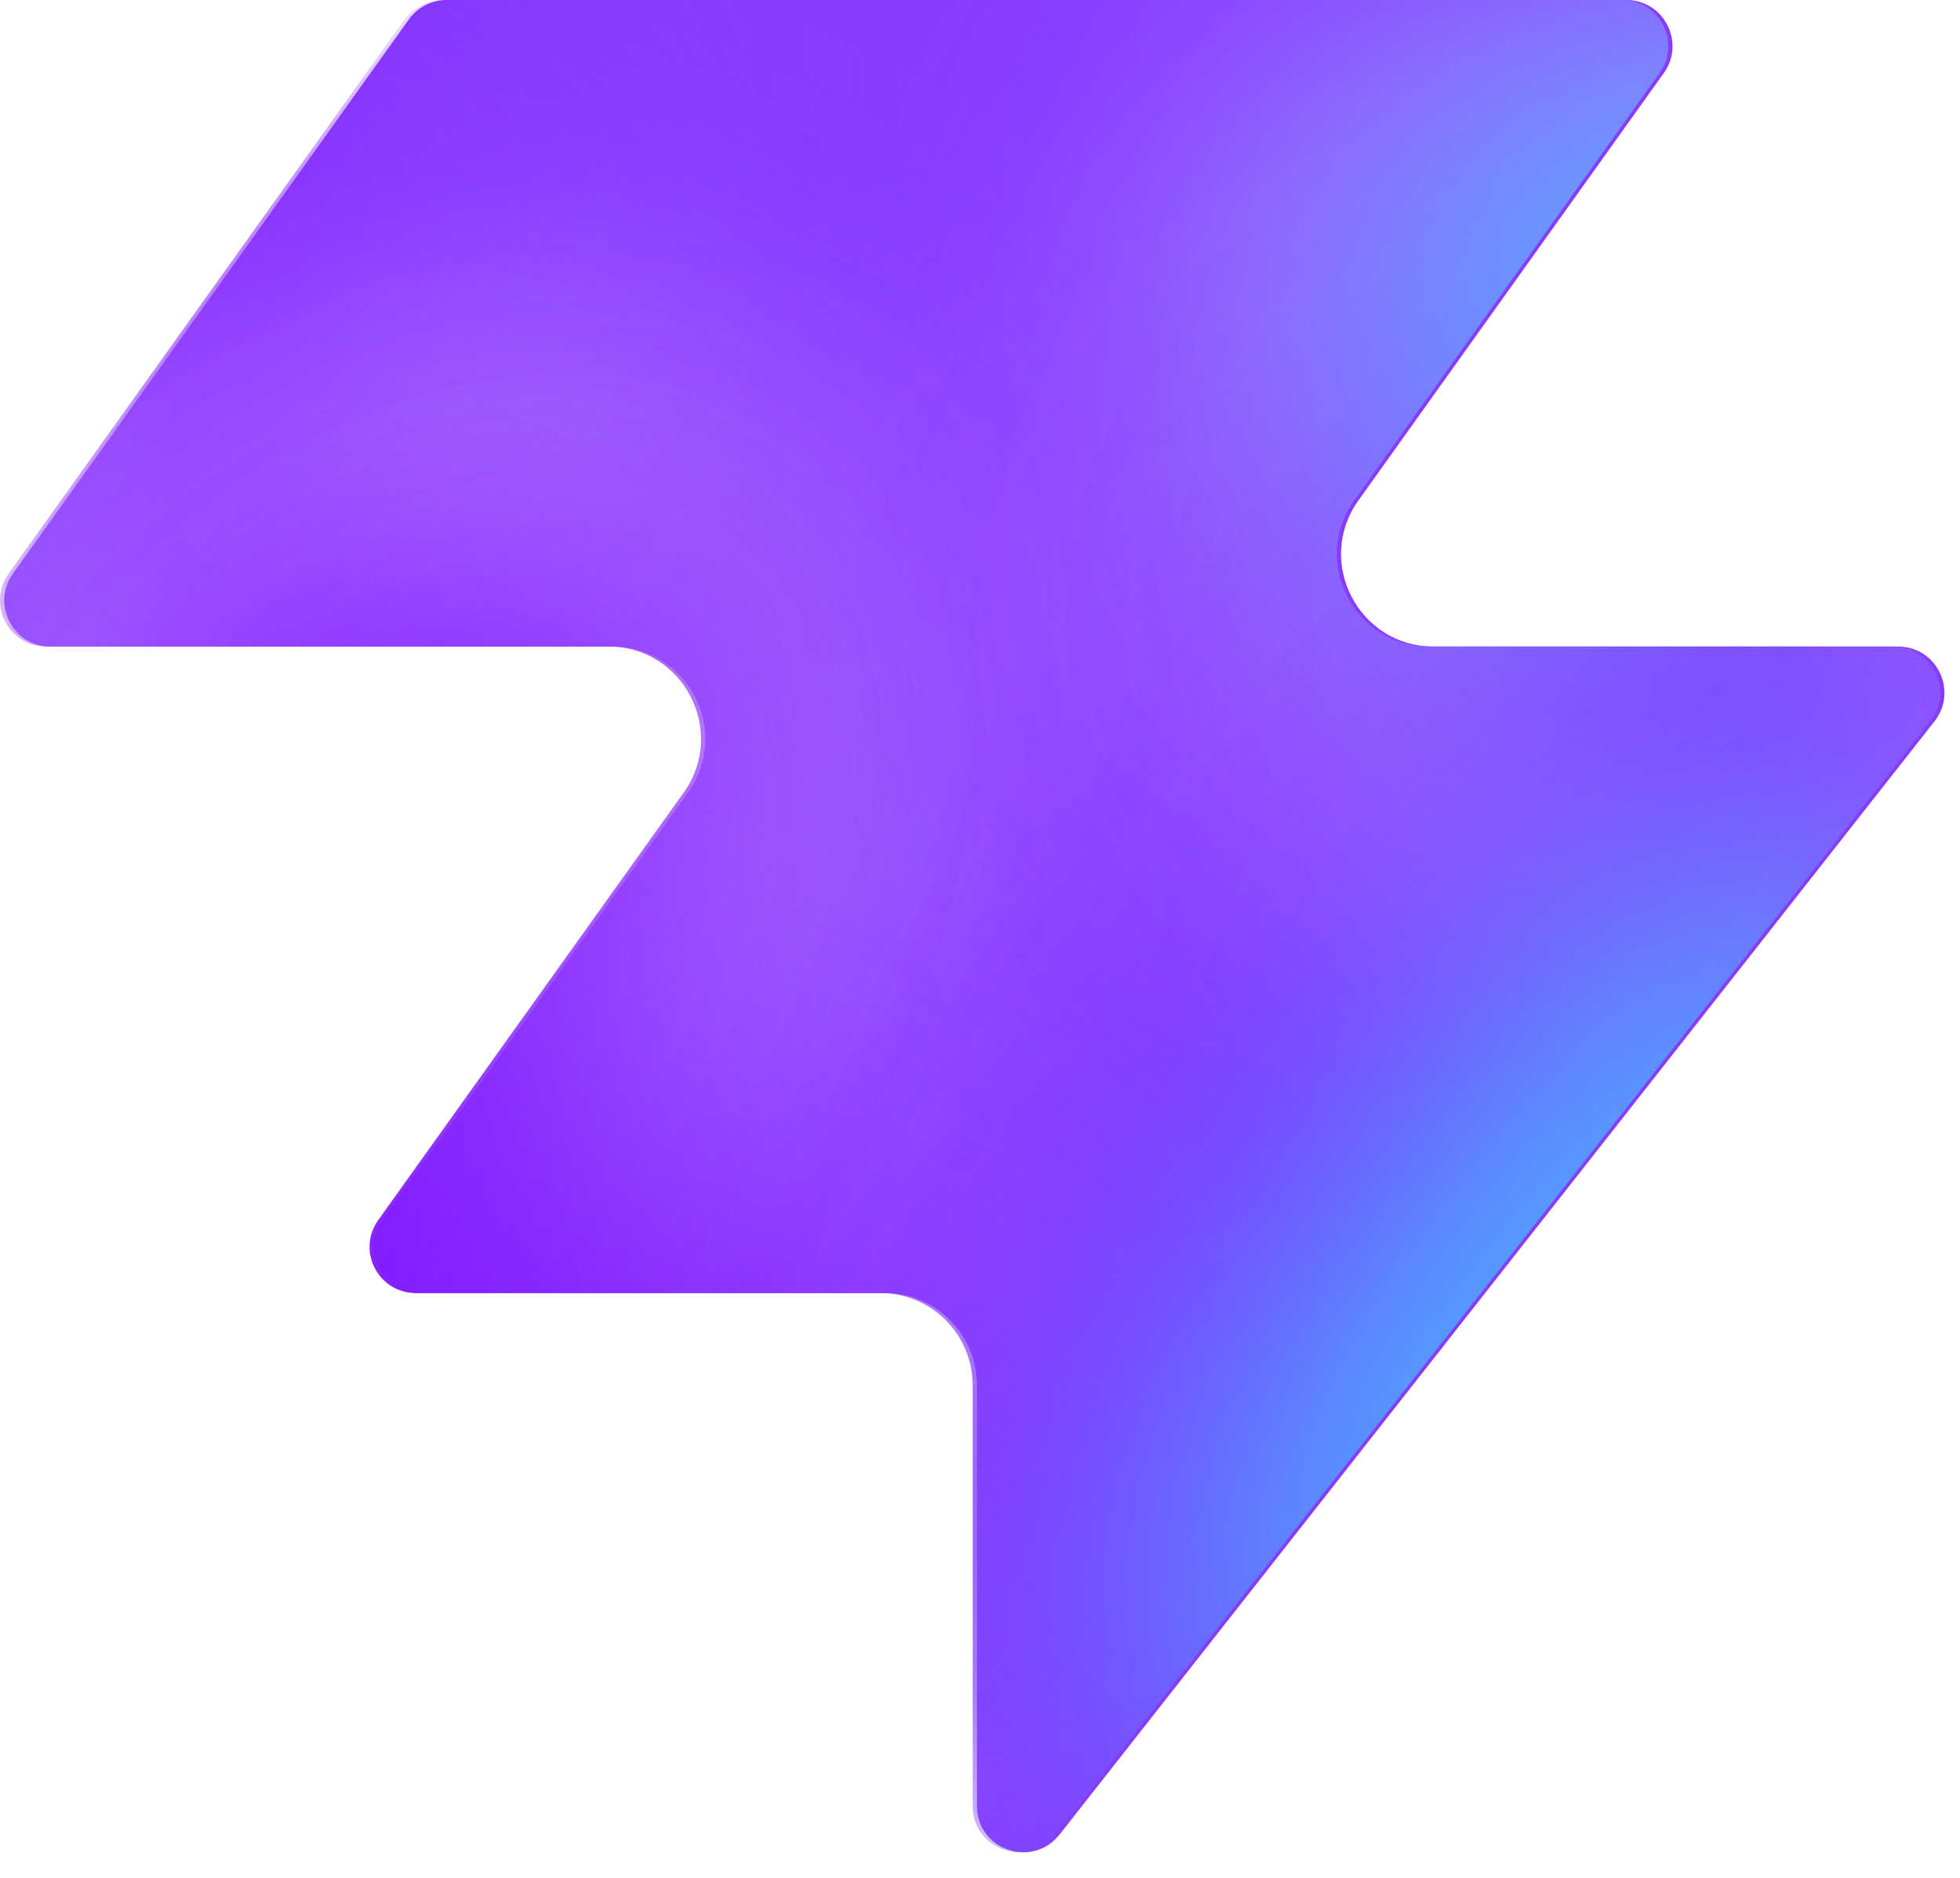
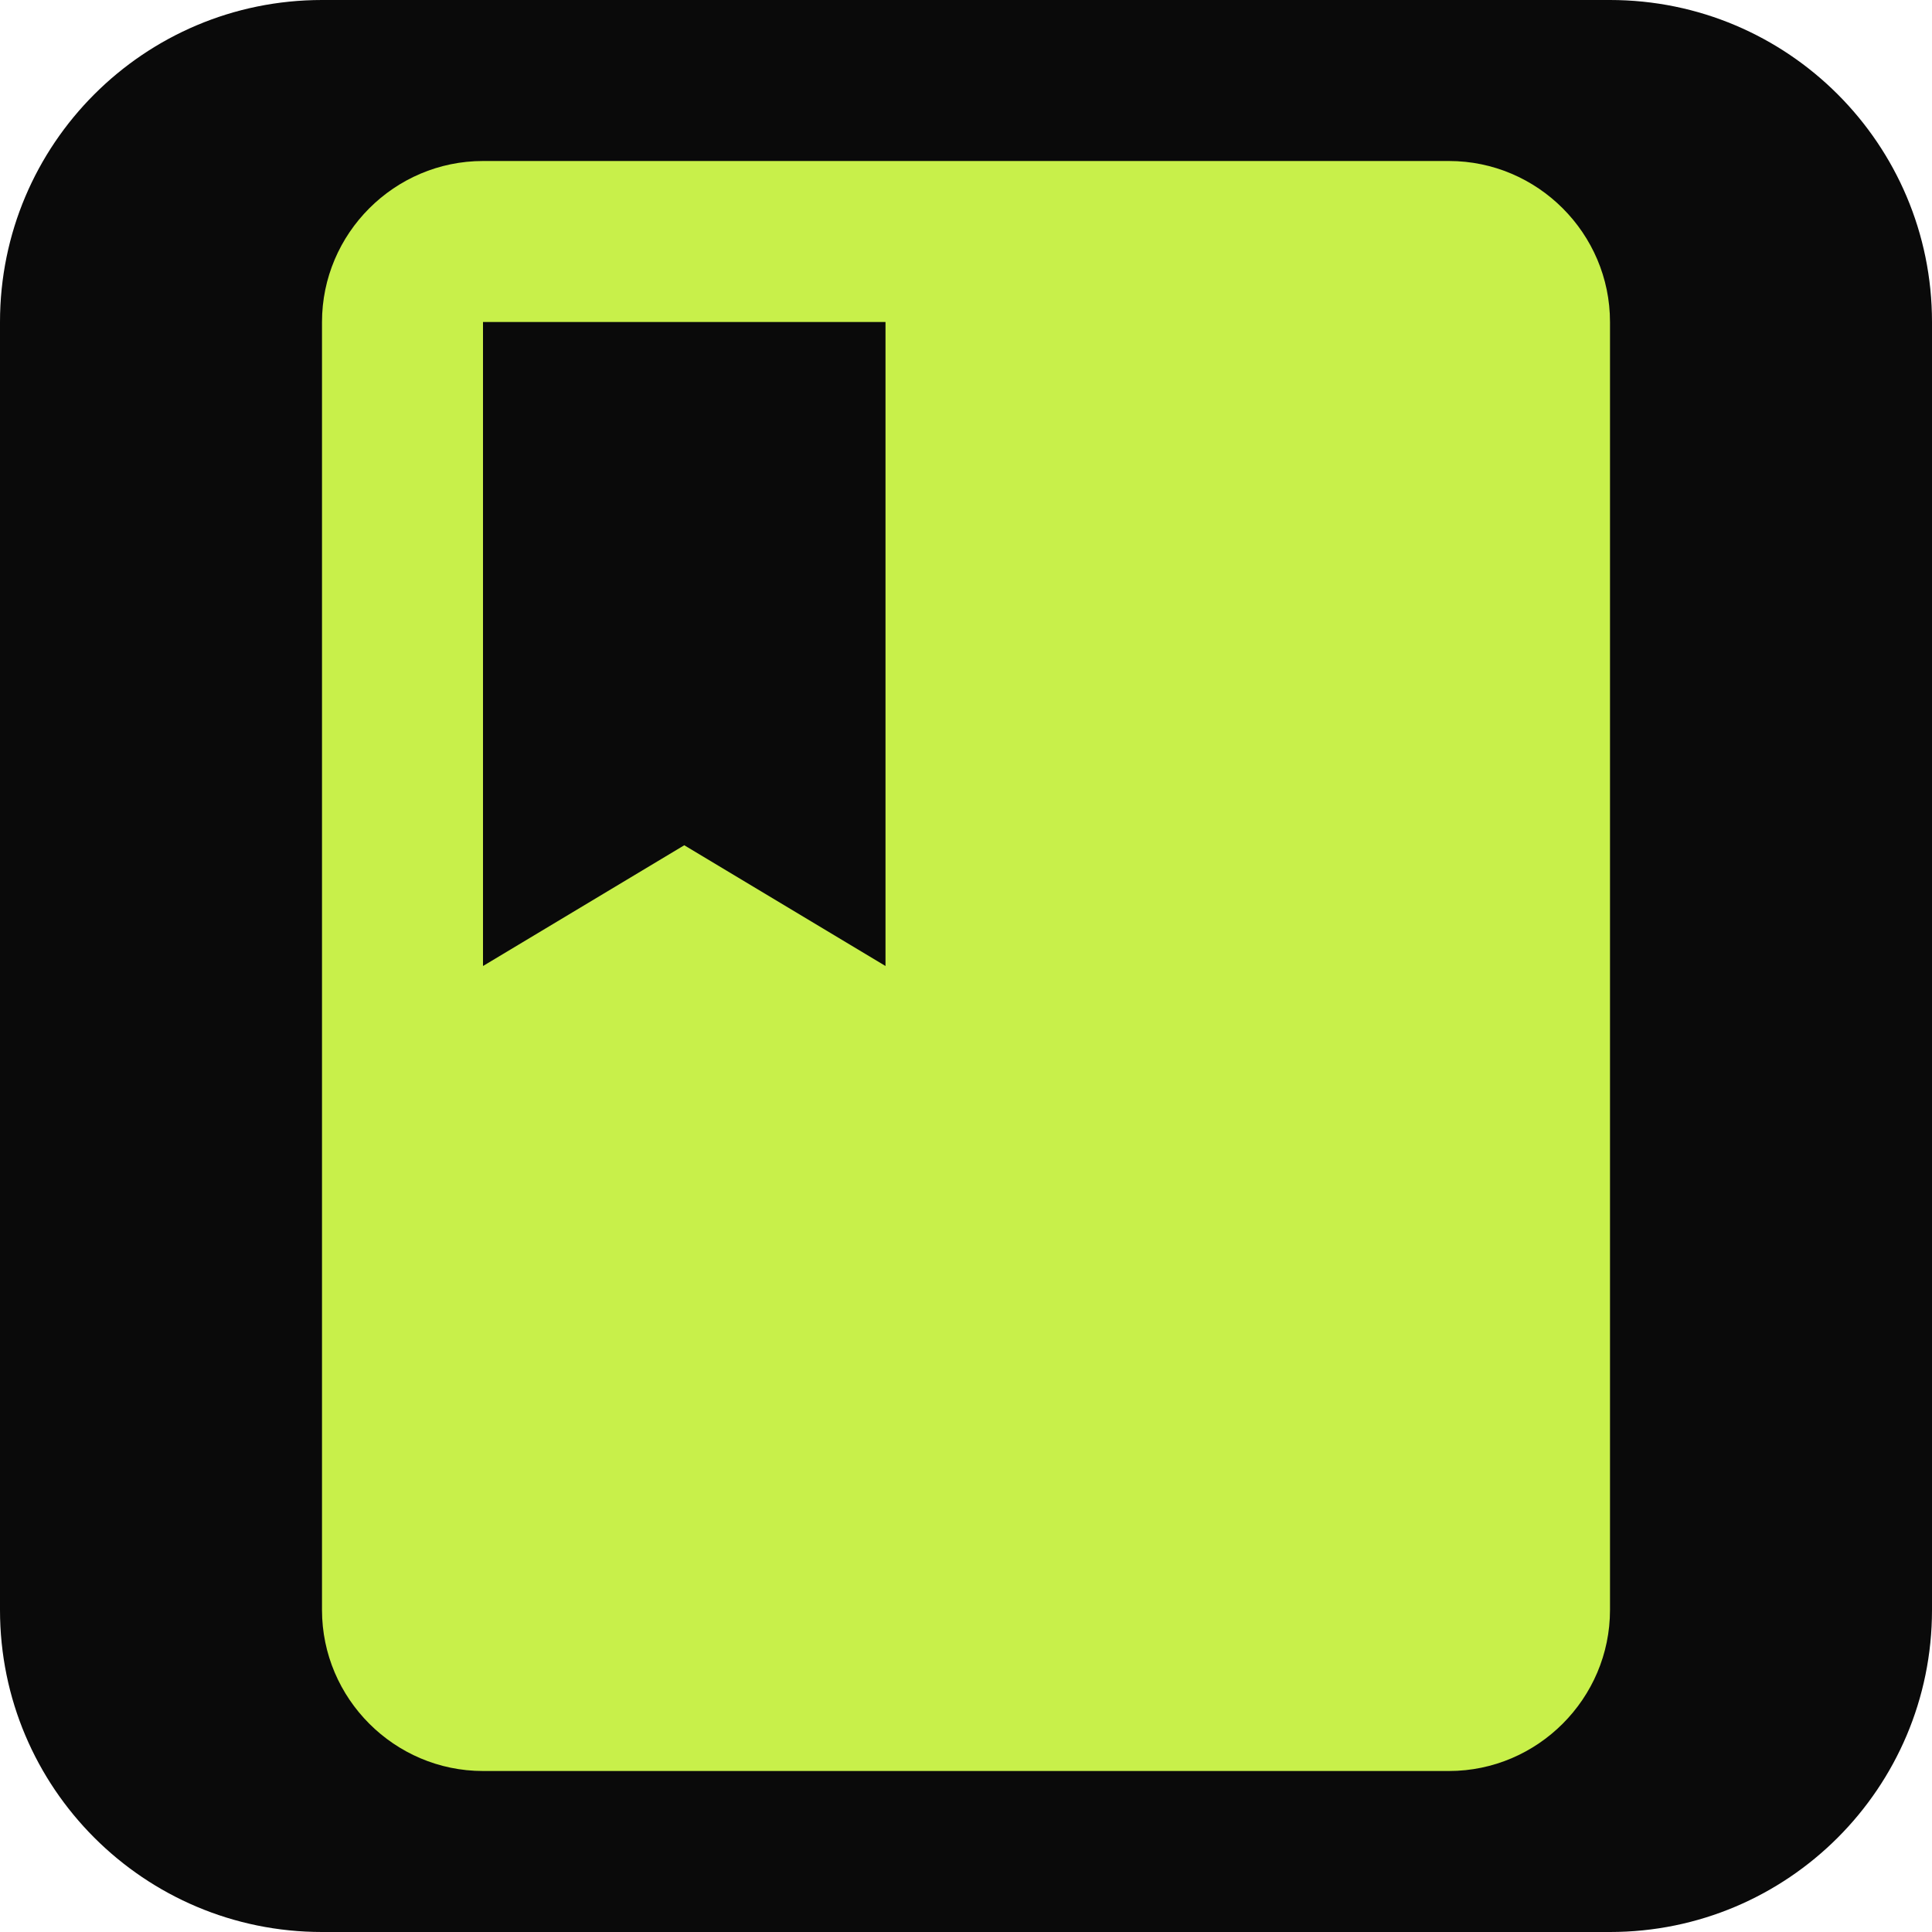
- <svg xmlns="http://www.w3.org/2000/svg" width="48" height="46" fill="none" viewBox="0 0 48 46">
-   <path fill="#863bff" d="M25.946 44.938c-.664.845-2.021.375-2.021-.698V33.937a2.26 2.26 0 0 0-2.262-2.262H10.287c-.92 0-1.456-1.04-.92-1.788l7.48-10.471c1.07-1.497 0-3.578-1.842-3.578H1.237c-.92 0-1.456-1.04-.92-1.788L10.013.474c.214-.297.556-.474.92-.474h28.894c.92 0 1.456 1.04.92 1.788l-7.48 10.471c-1.07 1.498 0 3.579 1.842 3.579h11.377c.943 0 1.473 1.088.89 1.83L25.947 44.94z" style="fill:#863bff;fill:color(display-p3 .525 .23 1);fill-opacity:1" />
-   <mask id="a" width="48" height="46" x="0" y="0" maskUnits="userSpaceOnUse" style="mask-type:alpha">
-     <path fill="#000" d="M25.842 44.938c-.664.844-2.021.375-2.021-.698V33.937a2.26 2.26 0 0 0-2.262-2.262H10.183c-.92 0-1.456-1.04-.92-1.788l7.48-10.471c1.07-1.498 0-3.579-1.842-3.579H1.133c-.92 0-1.456-1.04-.92-1.787L9.91.473c.214-.297.556-.474.92-.474h28.894c.92 0 1.456 1.04.92 1.788l-7.48 10.471c-1.07 1.498 0 3.578 1.842 3.578h11.377c.943 0 1.473 1.088.89 1.832L25.843 44.94z" style="fill:#000;fill-opacity:1" />
-   </mask>
-   <g mask="url(#a)">
-     <g filter="url(#b)">
-       <ellipse cx="5.508" cy="14.704" fill="#ede6ff" rx="5.508" ry="14.704" style="fill:#ede6ff;fill:color(display-p3 .927 .903 1);fill-opacity:1" transform="matrix(.00324 1 1 -.00324 -4.47 31.516)" />
-     </g>
-     <g filter="url(#c)">
-       <ellipse cx="10.399" cy="29.851" fill="#ede6ff" rx="10.399" ry="29.851" style="fill:#ede6ff;fill:color(display-p3 .927 .903 1);fill-opacity:1" transform="matrix(.00324 1 1 -.00324 -39.328 7.883)" />
-     </g>
-     <g filter="url(#d)">
-       <ellipse cx="5.508" cy="30.487" fill="#7e14ff" rx="5.508" ry="30.487" style="fill:#7e14ff;fill:color(display-p3 .492 .077 1);fill-opacity:1" transform="rotate(89.814 -25.913 -14.639)scale(1 -1)" />
-     </g>
-     <g filter="url(#e)">
-       <ellipse cx="5.508" cy="30.599" fill="#7e14ff" rx="5.508" ry="30.599" style="fill:#7e14ff;fill:color(display-p3 .492 .077 1);fill-opacity:1" transform="rotate(89.814 -32.644 -3.334)scale(1 -1)" />
-     </g>
-     <g filter="url(#f)">
-       <ellipse cx="5.508" cy="30.599" fill="#7e14ff" rx="5.508" ry="30.599" style="fill:#7e14ff;fill:color(display-p3 .492 .077 1);fill-opacity:1" transform="matrix(.00324 1 1 -.00324 -34.34 30.47)" />
-     </g>
-     <g filter="url(#g)">
-       <ellipse cx="14.072" cy="22.078" fill="#ede6ff" rx="14.072" ry="22.078" style="fill:#ede6ff;fill:color(display-p3 .927 .903 1);fill-opacity:1" transform="rotate(93.35 24.506 48.493)scale(-1 1)" />
-     </g>
-     <g filter="url(#h)">
-       <ellipse cx="3.47" cy="21.501" fill="#7e14ff" rx="3.47" ry="21.501" style="fill:#7e14ff;fill:color(display-p3 .492 .077 1);fill-opacity:1" transform="rotate(89.009 28.708 47.59)scale(-1 1)" />
-     </g>
-     <g filter="url(#i)">
-       <ellipse cx="3.47" cy="21.501" fill="#7e14ff" rx="3.47" ry="21.501" style="fill:#7e14ff;fill:color(display-p3 .492 .077 1);fill-opacity:1" transform="rotate(89.009 28.708 47.59)scale(-1 1)" />
-     </g>
-     <g filter="url(#j)">
-       <ellipse cx=".387" cy="8.972" fill="#7e14ff" rx="4.407" ry="29.108" style="fill:#7e14ff;fill:color(display-p3 .492 .077 1);fill-opacity:1" transform="rotate(39.51 .387 8.972)" />
-     </g>
-     <g filter="url(#k)">
-       <ellipse cx="47.523" cy="-6.092" fill="#7e14ff" rx="4.407" ry="29.108" style="fill:#7e14ff;fill:color(display-p3 .492 .077 1);fill-opacity:1" transform="rotate(37.892 47.523 -6.092)" />
-     </g>
-     <g filter="url(#l)">
-       <ellipse cx="41.412" cy="6.333" fill="#47bfff" rx="5.971" ry="9.665" style="fill:#47bfff;fill:color(display-p3 .28 .748 1);fill-opacity:1" transform="rotate(37.892 41.412 6.333)" />
-     </g>
-     <g filter="url(#m)">
-       <ellipse cx="-1.879" cy="38.332" fill="#7e14ff" rx="4.407" ry="29.108" style="fill:#7e14ff;fill:color(display-p3 .492 .077 1);fill-opacity:1" transform="rotate(37.892 -1.88 38.332)" />
-     </g>
-     <g filter="url(#n)">
-       <ellipse cx="-1.879" cy="38.332" fill="#7e14ff" rx="4.407" ry="29.108" style="fill:#7e14ff;fill:color(display-p3 .492 .077 1);fill-opacity:1" transform="rotate(37.892 -1.88 38.332)" />
-     </g>
-     <g filter="url(#o)">
-       <ellipse cx="35.651" cy="29.907" fill="#7e14ff" rx="4.407" ry="29.108" style="fill:#7e14ff;fill:color(display-p3 .492 .077 1);fill-opacity:1" transform="rotate(37.892 35.651 29.907)" />
-     </g>
-     <g filter="url(#p)">
-       <ellipse cx="38.418" cy="32.4" fill="#47bfff" rx="5.971" ry="15.297" style="fill:#47bfff;fill:color(display-p3 .28 .748 1);fill-opacity:1" transform="rotate(37.892 38.418 32.4)" />
-     </g>
-   </g>
-   <defs>
-     <filter id="b" width="60.045" height="41.654" x="-19.77" y="16.149" color-interpolation-filters="sRGB" filterUnits="userSpaceOnUse">
-       <feFlood flood-opacity="0" result="BackgroundImageFix" />
-       <feBlend in="SourceGraphic" in2="BackgroundImageFix" result="shape" />
-       <feGaussianBlur result="effect1_foregroundBlur_2002_17158" stdDeviation="7.659" />
-     </filter>
-     <filter id="c" width="90.34" height="51.437" x="-54.613" y="-7.533" color-interpolation-filters="sRGB" filterUnits="userSpaceOnUse">
-       <feFlood flood-opacity="0" result="BackgroundImageFix" />
-       <feBlend in="SourceGraphic" in2="BackgroundImageFix" result="shape" />
-       <feGaussianBlur result="effect1_foregroundBlur_2002_17158" stdDeviation="7.659" />
-     </filter>
-     <filter id="d" width="79.355" height="29.4" x="-49.64" y="2.03" color-interpolation-filters="sRGB" filterUnits="userSpaceOnUse">
-       <feFlood flood-opacity="0" result="BackgroundImageFix" />
-       <feBlend in="SourceGraphic" in2="BackgroundImageFix" result="shape" />
-       <feGaussianBlur result="effect1_foregroundBlur_2002_17158" stdDeviation="4.596" />
-     </filter>
-     <filter id="e" width="79.579" height="29.4" x="-45.045" y="20.029" color-interpolation-filters="sRGB" filterUnits="userSpaceOnUse">
-       <feFlood flood-opacity="0" result="BackgroundImageFix" />
-       <feBlend in="SourceGraphic" in2="BackgroundImageFix" result="shape" />
-       <feGaussianBlur result="effect1_foregroundBlur_2002_17158" stdDeviation="4.596" />
-     </filter>
-     <filter id="f" width="79.579" height="29.4" x="-43.513" y="21.178" color-interpolation-filters="sRGB" filterUnits="userSpaceOnUse">
-       <feFlood flood-opacity="0" result="BackgroundImageFix" />
-       <feBlend in="SourceGraphic" in2="BackgroundImageFix" result="shape" />
-       <feGaussianBlur result="effect1_foregroundBlur_2002_17158" stdDeviation="4.596" />
-     </filter>
-     <filter id="g" width="74.749" height="58.852" x="15.756" y="-17.901" color-interpolation-filters="sRGB" filterUnits="userSpaceOnUse">
-       <feFlood flood-opacity="0" result="BackgroundImageFix" />
-       <feBlend in="SourceGraphic" in2="BackgroundImageFix" result="shape" />
-       <feGaussianBlur result="effect1_foregroundBlur_2002_17158" stdDeviation="7.659" />
-     </filter>
-     <filter id="h" width="61.377" height="25.362" x="23.548" y="2.284" color-interpolation-filters="sRGB" filterUnits="userSpaceOnUse">
-       <feFlood flood-opacity="0" result="BackgroundImageFix" />
-       <feBlend in="SourceGraphic" in2="BackgroundImageFix" result="shape" />
-       <feGaussianBlur result="effect1_foregroundBlur_2002_17158" stdDeviation="4.596" />
-     </filter>
-     <filter id="i" width="61.377" height="25.362" x="23.548" y="2.284" color-interpolation-filters="sRGB" filterUnits="userSpaceOnUse">
-       <feFlood flood-opacity="0" result="BackgroundImageFix" />
-       <feBlend in="SourceGraphic" in2="BackgroundImageFix" result="shape" />
-       <feGaussianBlur result="effect1_foregroundBlur_2002_17158" stdDeviation="4.596" />
-     </filter>
-     <filter id="j" width="56.045" height="63.649" x="-27.636" y="-22.853" color-interpolation-filters="sRGB" filterUnits="userSpaceOnUse">
-       <feFlood flood-opacity="0" result="BackgroundImageFix" />
-       <feBlend in="SourceGraphic" in2="BackgroundImageFix" result="shape" />
-       <feGaussianBlur result="effect1_foregroundBlur_2002_17158" stdDeviation="4.596" />
-     </filter>
-     <filter id="k" width="54.814" height="64.646" x="20.116" y="-38.415" color-interpolation-filters="sRGB" filterUnits="userSpaceOnUse">
-       <feFlood flood-opacity="0" result="BackgroundImageFix" />
-       <feBlend in="SourceGraphic" in2="BackgroundImageFix" result="shape" />
-       <feGaussianBlur result="effect1_foregroundBlur_2002_17158" stdDeviation="4.596" />
-     </filter>
-     <filter id="l" width="33.541" height="35.313" x="24.641" y="-11.323" color-interpolation-filters="sRGB" filterUnits="userSpaceOnUse">
-       <feFlood flood-opacity="0" result="BackgroundImageFix" />
-       <feBlend in="SourceGraphic" in2="BackgroundImageFix" result="shape" />
-       <feGaussianBlur result="effect1_foregroundBlur_2002_17158" stdDeviation="4.596" />
-     </filter>
-     <filter id="m" width="54.814" height="64.646" x="-29.286" y="6.009" color-interpolation-filters="sRGB" filterUnits="userSpaceOnUse">
-       <feFlood flood-opacity="0" result="BackgroundImageFix" />
-       <feBlend in="SourceGraphic" in2="BackgroundImageFix" result="shape" />
-       <feGaussianBlur result="effect1_foregroundBlur_2002_17158" stdDeviation="4.596" />
-     </filter>
-     <filter id="n" width="54.814" height="64.646" x="-29.286" y="6.009" color-interpolation-filters="sRGB" filterUnits="userSpaceOnUse">
-       <feFlood flood-opacity="0" result="BackgroundImageFix" />
-       <feBlend in="SourceGraphic" in2="BackgroundImageFix" result="shape" />
-       <feGaussianBlur result="effect1_foregroundBlur_2002_17158" stdDeviation="4.596" />
-     </filter>
-     <filter id="o" width="54.814" height="64.646" x="8.244" y="-2.416" color-interpolation-filters="sRGB" filterUnits="userSpaceOnUse">
-       <feFlood flood-opacity="0" result="BackgroundImageFix" />
-       <feBlend in="SourceGraphic" in2="BackgroundImageFix" result="shape" />
-       <feGaussianBlur result="effect1_foregroundBlur_2002_17158" stdDeviation="4.596" />
-     </filter>
-     <filter id="p" width="39.409" height="43.623" x="18.713" y="10.588" color-interpolation-filters="sRGB" filterUnits="userSpaceOnUse">
-       <feFlood flood-opacity="0" result="BackgroundImageFix" />
-       <feBlend in="SourceGraphic" in2="BackgroundImageFix" result="shape" />
-       <feGaussianBlur result="effect1_foregroundBlur_2002_17158" stdDeviation="4.596" />
-     </filter>
-   </defs>
+ <svg xmlns="http://www.w3.org/2000/svg" viewBox="0 0 24 24" width="32" height="32">
+   <rect width="24" height="24" rx="4" fill="#0a0a0a" />
+   <path fill="#c8f04a" d="M18 2H6c-1.1 0-2 .9-2 2v16c0 1.1.9 2 2 2h12c1.1 0 2-.9 2-2V4c0-1.1-.9-2-2-2zM6 4h5v8l-2.5-1.5L6 12V4z" />
</svg>
